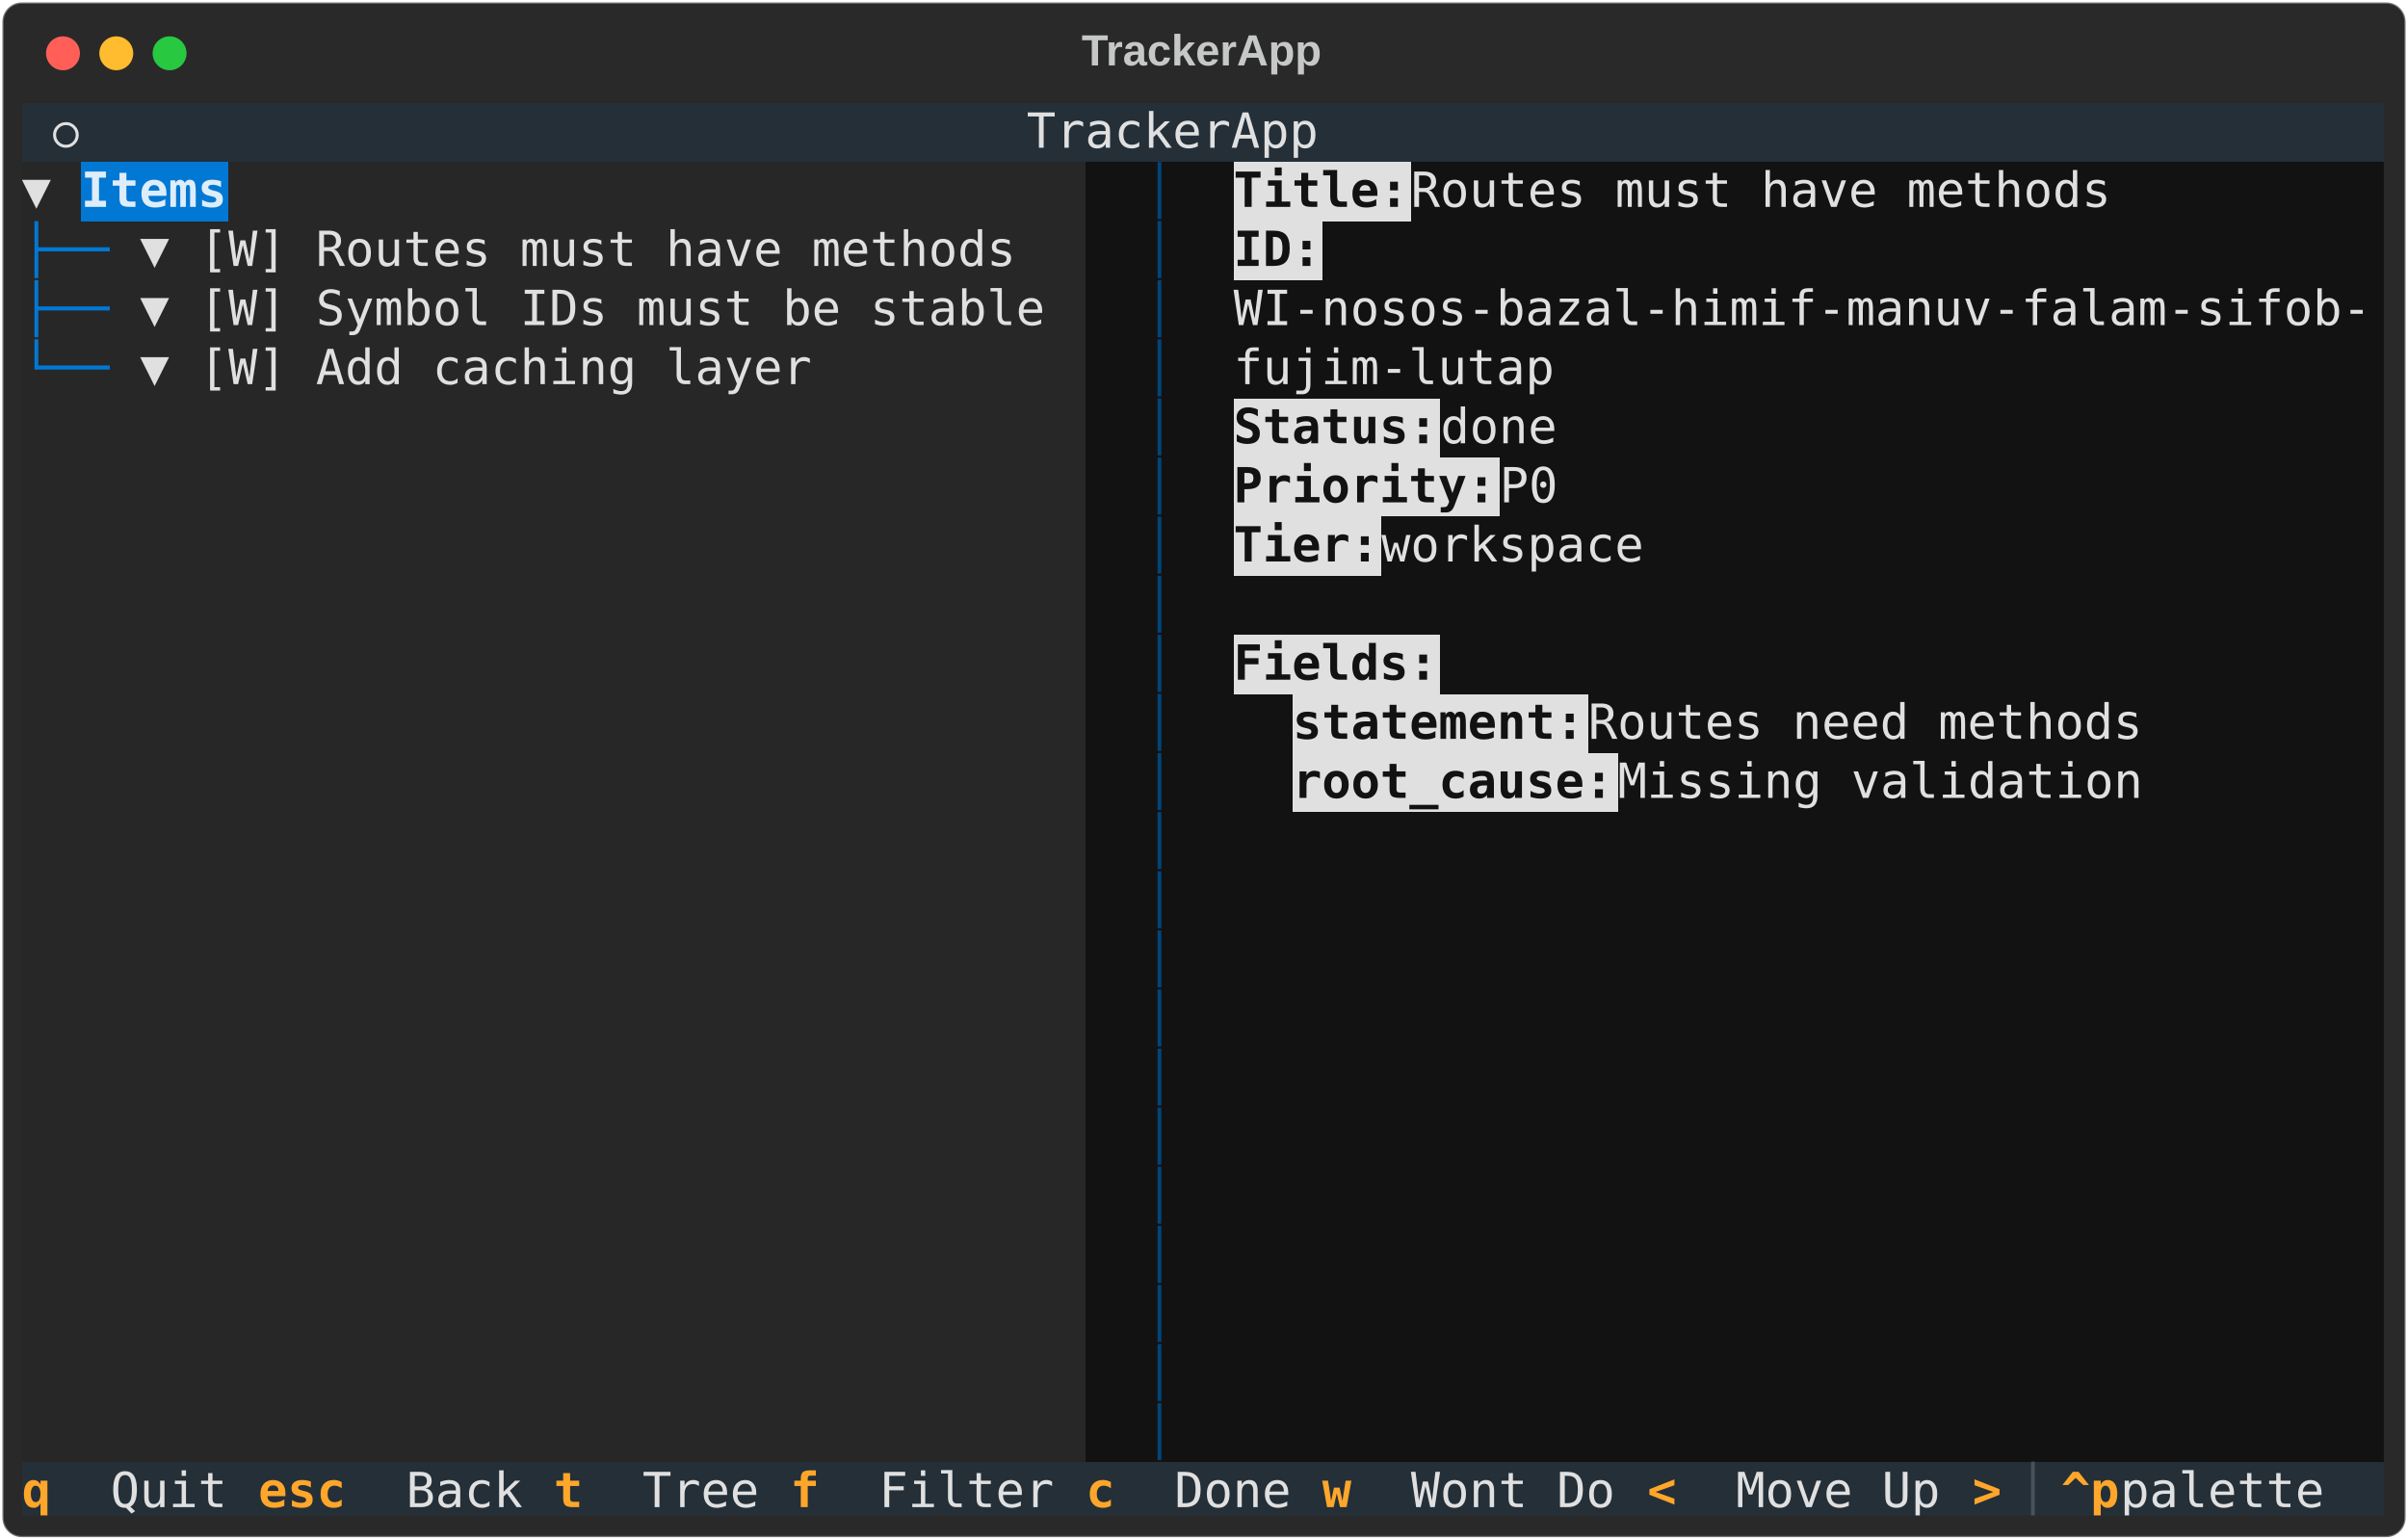
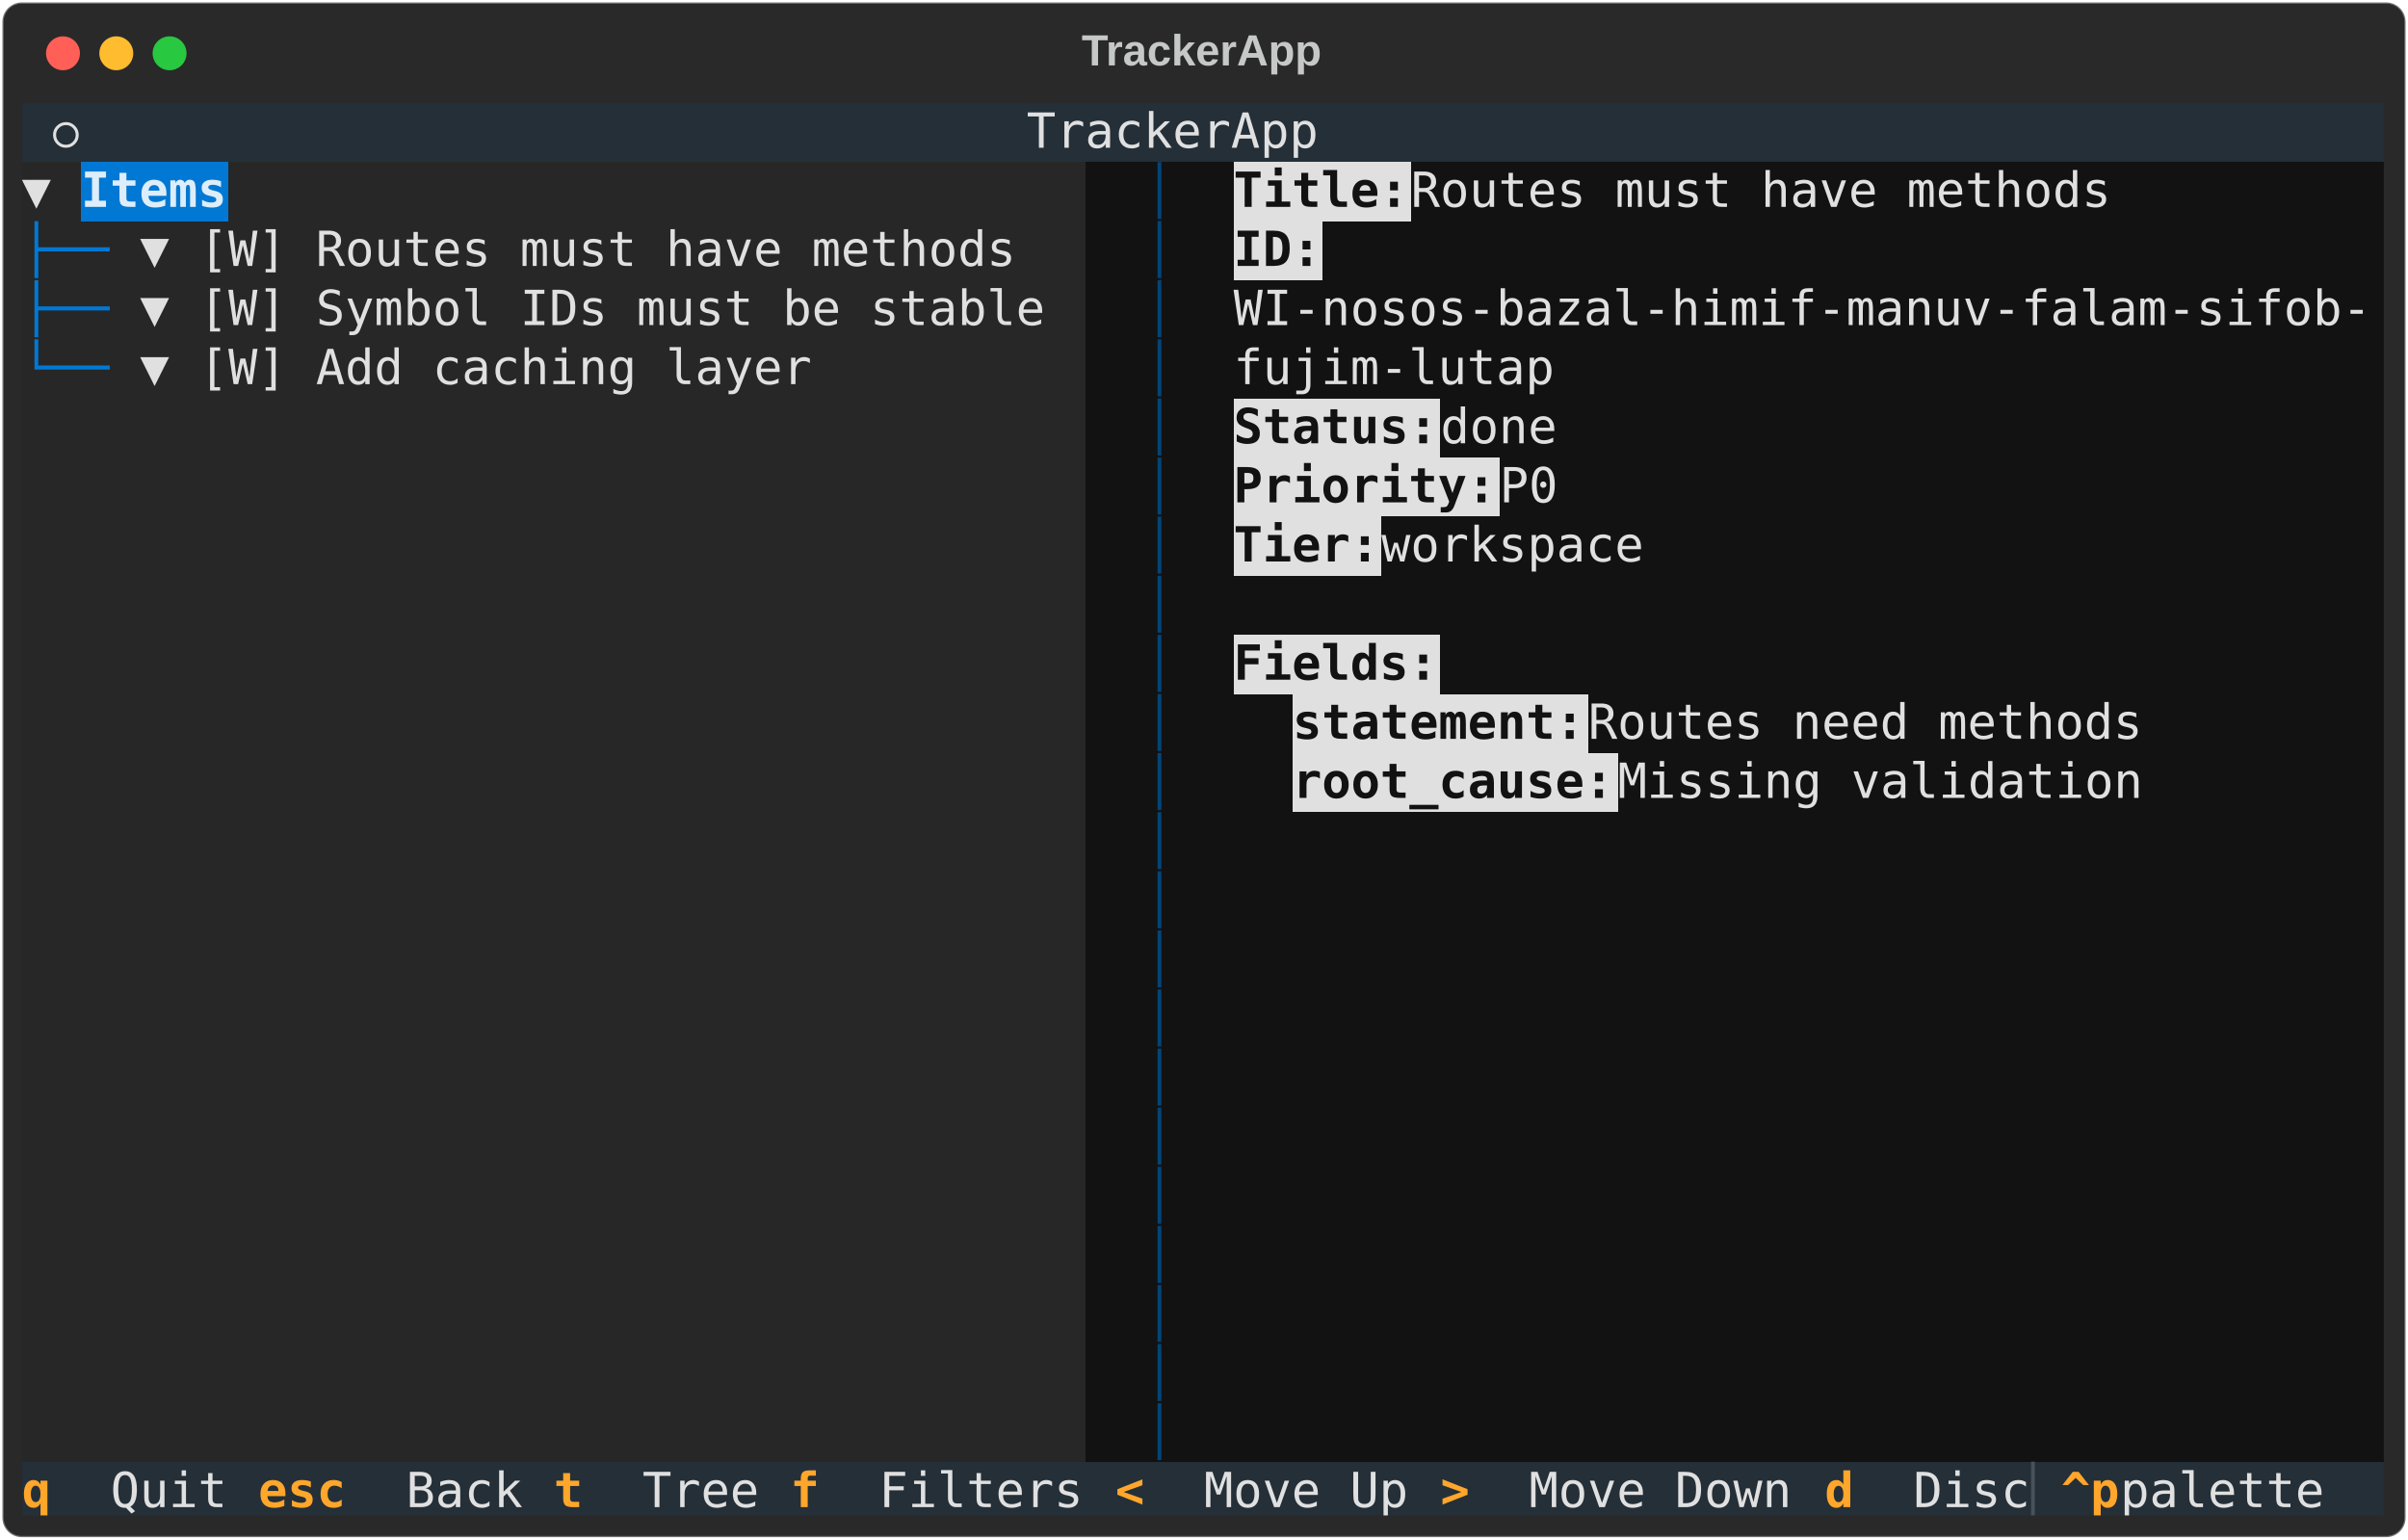
<svg xmlns="http://www.w3.org/2000/svg" class="rich-terminal" viewBox="0 0 994 635.6">
  <style>

    @font-face {
        font-family: "Fira Code";
        src: local("FiraCode-Regular"),
                url("https://cdnjs.cloudflare.com/ajax/libs/firacode/6.2.0/woff2/FiraCode-Regular.woff2") format("woff2"),
                url("https://cdnjs.cloudflare.com/ajax/libs/firacode/6.2.0/woff/FiraCode-Regular.woff") format("woff");
        font-style: normal;
        font-weight: 400;
    }
    @font-face {
        font-family: "Fira Code";
        src: local("FiraCode-Bold"),
                url("https://cdnjs.cloudflare.com/ajax/libs/firacode/6.2.0/woff2/FiraCode-Bold.woff2") format("woff2"),
                url("https://cdnjs.cloudflare.com/ajax/libs/firacode/6.2.0/woff/FiraCode-Bold.woff") format("woff");
        font-style: bold;
        font-weight: 700;
    }

    .terminal-matrix {
        font-family: Fira Code, monospace;
        font-size: 20px;
        line-height: 24.4px;
        font-variant-east-asian: full-width;
    }

    .terminal-title {
        font-size: 18px;
        font-weight: bold;
        font-family: arial;
    }

    .terminal-r1 { fill: #c5c8c6 }
.terminal-r2 { fill: #e0e0e0 }
.terminal-r3 { fill: #ddedf9;font-weight: bold }
.terminal-r4 { fill: #004578 }
.terminal-r5 { fill: #121212;font-weight: bold }
.terminal-r6 { fill: #0178d4 }
.terminal-r7 { fill: #ffa62b;font-weight: bold }
.terminal-r8 { fill: #495259 }
    </style>
  <defs>
    <clipPath id="terminal-clip-terminal">
      <rect x="0" y="0" width="975.0" height="584.6" />
    </clipPath>
    <clipPath id="terminal-line-0">
      <rect x="0" y="1.5" width="976" height="24.65" />
    </clipPath>
    <clipPath id="terminal-line-1">
      <rect x="0" y="25.9" width="976" height="24.65" />
    </clipPath>
    <clipPath id="terminal-line-2">
      <rect x="0" y="50.3" width="976" height="24.65" />
    </clipPath>
    <clipPath id="terminal-line-3">
      <rect x="0" y="74.7" width="976" height="24.65" />
    </clipPath>
    <clipPath id="terminal-line-4">
      <rect x="0" y="99.1" width="976" height="24.65" />
    </clipPath>
    <clipPath id="terminal-line-5">
      <rect x="0" y="123.5" width="976" height="24.65" />
    </clipPath>
    <clipPath id="terminal-line-6">
      <rect x="0" y="147.9" width="976" height="24.65" />
    </clipPath>
    <clipPath id="terminal-line-7">
      <rect x="0" y="172.3" width="976" height="24.65" />
    </clipPath>
    <clipPath id="terminal-line-8">
      <rect x="0" y="196.7" width="976" height="24.65" />
    </clipPath>
    <clipPath id="terminal-line-9">
      <rect x="0" y="221.1" width="976" height="24.65" />
    </clipPath>
    <clipPath id="terminal-line-10">
      <rect x="0" y="245.5" width="976" height="24.65" />
    </clipPath>
    <clipPath id="terminal-line-11">
      <rect x="0" y="269.9" width="976" height="24.65" />
    </clipPath>
    <clipPath id="terminal-line-12">
      <rect x="0" y="294.3" width="976" height="24.65" />
    </clipPath>
    <clipPath id="terminal-line-13">
      <rect x="0" y="318.7" width="976" height="24.65" />
    </clipPath>
    <clipPath id="terminal-line-14">
      <rect x="0" y="343.1" width="976" height="24.65" />
    </clipPath>
    <clipPath id="terminal-line-15">
      <rect x="0" y="367.5" width="976" height="24.65" />
    </clipPath>
    <clipPath id="terminal-line-16">
      <rect x="0" y="391.9" width="976" height="24.65" />
    </clipPath>
    <clipPath id="terminal-line-17">
      <rect x="0" y="416.3" width="976" height="24.65" />
    </clipPath>
    <clipPath id="terminal-line-18">
      <rect x="0" y="440.7" width="976" height="24.65" />
    </clipPath>
    <clipPath id="terminal-line-19">
      <rect x="0" y="465.1" width="976" height="24.65" />
    </clipPath>
    <clipPath id="terminal-line-20">
      <rect x="0" y="489.5" width="976" height="24.65" />
    </clipPath>
    <clipPath id="terminal-line-21">
      <rect x="0" y="513.9" width="976" height="24.65" />
    </clipPath>
    <clipPath id="terminal-line-22">
      <rect x="0" y="538.3" width="976" height="24.65" />
    </clipPath>
  </defs>
  <rect fill="#292929" stroke="rgba(255,255,255,0.35)" stroke-width="1" x="1" y="1" width="992" height="633.6" rx="8" />
  <text class="terminal-title" fill="#c5c8c6" text-anchor="middle" x="496" y="27">TrackerApp</text>
  <g transform="translate(26,22)">
    <circle cx="0" cy="0" r="7" fill="#ff5f57" />
    <circle cx="22" cy="0" r="7" fill="#febc2e" />
    <circle cx="44" cy="0" r="7" fill="#28c840" />
  </g>
  <g transform="translate(9, 41)" clip-path="url(#terminal-clip-terminal)">
    <rect fill="#242f38" x="0" y="1.5" width="12.2" height="24.65" shape-rendering="crispEdges" />
    <rect fill="#242f38" x="12.2" y="1.5" width="12.2" height="24.65" shape-rendering="crispEdges" />
    <rect fill="#242f38" x="24.4" y="1.5" width="61" height="24.65" shape-rendering="crispEdges" />
    <rect fill="#242f38" x="85.4" y="1.5" width="12.2" height="24.65" shape-rendering="crispEdges" />
    <rect fill="#242f38" x="97.6" y="1.5" width="317.2" height="24.65" shape-rendering="crispEdges" />
    <rect fill="#242f38" x="414.8" y="1.5" width="122" height="24.65" shape-rendering="crispEdges" />
    <rect fill="#242f38" x="536.8" y="1.5" width="317.2" height="24.65" shape-rendering="crispEdges" />
    <rect fill="#242f38" x="854" y="1.5" width="12.2" height="24.65" shape-rendering="crispEdges" />
    <rect fill="#242f38" x="866.2" y="1.5" width="0" height="24.65" shape-rendering="crispEdges" />
    <rect fill="#242f38" x="866.2" y="1.5" width="109.8" height="24.65" shape-rendering="crispEdges" />
    <rect fill="#272727" x="0" y="25.9" width="24.4" height="24.65" shape-rendering="crispEdges" />
    <rect fill="#0178d4" x="24.4" y="25.9" width="61" height="24.65" shape-rendering="crispEdges" />
    <rect fill="#272727" x="85.4" y="25.9" width="353.8" height="24.65" shape-rendering="crispEdges" />
    <rect fill="#121212" x="439.2" y="25.9" width="24.4" height="24.65" shape-rendering="crispEdges" />
    <rect fill="#121212" x="463.6" y="25.9" width="12.2" height="24.65" shape-rendering="crispEdges" />
    <rect fill="#121212" x="475.8" y="25.9" width="24.4" height="24.65" shape-rendering="crispEdges" />
    <rect fill="#e0e0e0" x="500.2" y="25.9" width="73.2" height="24.65" shape-rendering="crispEdges" />
    <rect fill="#121212" x="573.4" y="25.9" width="305" height="24.65" shape-rendering="crispEdges" />
    <rect fill="#121212" x="878.4" y="25.9" width="97.6" height="24.65" shape-rendering="crispEdges" />
    <rect fill="#272727" x="0" y="50.3" width="48.8" height="24.65" shape-rendering="crispEdges" />
    <rect fill="#272727" x="48.8" y="50.3" width="24.4" height="24.65" shape-rendering="crispEdges" />
    <rect fill="#272727" x="73.2" y="50.3" width="341.6" height="24.65" shape-rendering="crispEdges" />
    <rect fill="#272727" x="414.8" y="50.3" width="24.4" height="24.65" shape-rendering="crispEdges" />
    <rect fill="#121212" x="439.2" y="50.3" width="24.4" height="24.65" shape-rendering="crispEdges" />
    <rect fill="#121212" x="463.6" y="50.3" width="12.2" height="24.65" shape-rendering="crispEdges" />
    <rect fill="#121212" x="475.8" y="50.3" width="24.4" height="24.65" shape-rendering="crispEdges" />
    <rect fill="#e0e0e0" x="500.2" y="50.3" width="36.6" height="24.65" shape-rendering="crispEdges" />
    <rect fill="#121212" x="536.8" y="50.3" width="439.2" height="24.65" shape-rendering="crispEdges" />
    <rect fill="#272727" x="0" y="74.7" width="48.8" height="24.65" shape-rendering="crispEdges" />
    <rect fill="#272727" x="48.8" y="74.7" width="24.4" height="24.65" shape-rendering="crispEdges" />
    <rect fill="#272727" x="73.2" y="74.7" width="353.8" height="24.65" shape-rendering="crispEdges" />
    <rect fill="#272727" x="427" y="74.7" width="12.2" height="24.65" shape-rendering="crispEdges" />
    <rect fill="#121212" x="439.2" y="74.7" width="24.4" height="24.65" shape-rendering="crispEdges" />
    <rect fill="#121212" x="463.6" y="74.7" width="12.2" height="24.65" shape-rendering="crispEdges" />
    <rect fill="#121212" x="475.8" y="74.7" width="24.4" height="24.65" shape-rendering="crispEdges" />
    <rect fill="#121212" x="500.2" y="74.7" width="475.8" height="24.65" shape-rendering="crispEdges" />
    <rect fill="#272727" x="0" y="99.1" width="48.8" height="24.65" shape-rendering="crispEdges" />
    <rect fill="#272727" x="48.8" y="99.1" width="24.4" height="24.65" shape-rendering="crispEdges" />
    <rect fill="#272727" x="73.2" y="99.1" width="256.2" height="24.65" shape-rendering="crispEdges" />
    <rect fill="#272727" x="329.4" y="99.1" width="109.8" height="24.65" shape-rendering="crispEdges" />
    <rect fill="#121212" x="439.2" y="99.1" width="24.4" height="24.65" shape-rendering="crispEdges" />
    <rect fill="#121212" x="463.6" y="99.1" width="12.2" height="24.65" shape-rendering="crispEdges" />
    <rect fill="#121212" x="475.8" y="99.1" width="24.4" height="24.65" shape-rendering="crispEdges" />
    <rect fill="#121212" x="500.2" y="99.1" width="134.2" height="24.65" shape-rendering="crispEdges" />
    <rect fill="#121212" x="634.4" y="99.1" width="341.6" height="24.65" shape-rendering="crispEdges" />
    <rect fill="#272727" x="0" y="123.5" width="439.2" height="24.65" shape-rendering="crispEdges" />
    <rect fill="#121212" x="439.2" y="123.5" width="24.4" height="24.65" shape-rendering="crispEdges" />
    <rect fill="#121212" x="463.6" y="123.5" width="12.2" height="24.65" shape-rendering="crispEdges" />
    <rect fill="#121212" x="475.8" y="123.5" width="24.4" height="24.65" shape-rendering="crispEdges" />
    <rect fill="#e0e0e0" x="500.2" y="123.5" width="85.4" height="24.65" shape-rendering="crispEdges" />
    <rect fill="#121212" x="585.6" y="123.5" width="61" height="24.65" shape-rendering="crispEdges" />
    <rect fill="#121212" x="646.6" y="123.5" width="329.4" height="24.65" shape-rendering="crispEdges" />
    <rect fill="#272727" x="0" y="147.9" width="439.2" height="24.65" shape-rendering="crispEdges" />
    <rect fill="#121212" x="439.2" y="147.9" width="24.4" height="24.65" shape-rendering="crispEdges" />
    <rect fill="#121212" x="463.6" y="147.9" width="12.2" height="24.65" shape-rendering="crispEdges" />
    <rect fill="#121212" x="475.8" y="147.9" width="24.4" height="24.65" shape-rendering="crispEdges" />
    <rect fill="#e0e0e0" x="500.2" y="147.9" width="109.8" height="24.65" shape-rendering="crispEdges" />
    <rect fill="#121212" x="610" y="147.9" width="36.6" height="24.65" shape-rendering="crispEdges" />
    <rect fill="#121212" x="646.6" y="147.9" width="329.4" height="24.65" shape-rendering="crispEdges" />
    <rect fill="#272727" x="0" y="172.3" width="439.2" height="24.65" shape-rendering="crispEdges" />
    <rect fill="#121212" x="439.2" y="172.3" width="24.4" height="24.65" shape-rendering="crispEdges" />
    <rect fill="#121212" x="463.6" y="172.3" width="12.2" height="24.65" shape-rendering="crispEdges" />
    <rect fill="#121212" x="475.8" y="172.3" width="24.4" height="24.65" shape-rendering="crispEdges" />
    <rect fill="#e0e0e0" x="500.2" y="172.3" width="61" height="24.65" shape-rendering="crispEdges" />
    <rect fill="#121212" x="561.2" y="172.3" width="122" height="24.65" shape-rendering="crispEdges" />
    <rect fill="#121212" x="683.2" y="172.3" width="292.8" height="24.65" shape-rendering="crispEdges" />
    <rect fill="#272727" x="0" y="196.7" width="439.2" height="24.65" shape-rendering="crispEdges" />
    <rect fill="#121212" x="439.2" y="196.7" width="24.4" height="24.65" shape-rendering="crispEdges" />
    <rect fill="#121212" x="463.6" y="196.7" width="12.2" height="24.65" shape-rendering="crispEdges" />
    <rect fill="#121212" x="475.8" y="196.7" width="24.4" height="24.65" shape-rendering="crispEdges" />
    <rect fill="#121212" x="500.2" y="196.7" width="0" height="24.65" shape-rendering="crispEdges" />
    <rect fill="#121212" x="500.2" y="196.7" width="475.8" height="24.65" shape-rendering="crispEdges" />
    <rect fill="#272727" x="0" y="221.1" width="439.2" height="24.65" shape-rendering="crispEdges" />
    <rect fill="#121212" x="439.2" y="221.1" width="24.4" height="24.65" shape-rendering="crispEdges" />
    <rect fill="#121212" x="463.6" y="221.1" width="12.2" height="24.65" shape-rendering="crispEdges" />
    <rect fill="#121212" x="475.8" y="221.1" width="24.4" height="24.65" shape-rendering="crispEdges" />
    <rect fill="#e0e0e0" x="500.2" y="221.1" width="85.4" height="24.65" shape-rendering="crispEdges" />
    <rect fill="#121212" x="585.6" y="221.1" width="390.4" height="24.65" shape-rendering="crispEdges" />
    <rect fill="#272727" x="0" y="245.5" width="439.2" height="24.65" shape-rendering="crispEdges" />
    <rect fill="#121212" x="439.2" y="245.5" width="24.4" height="24.65" shape-rendering="crispEdges" />
    <rect fill="#121212" x="463.6" y="245.5" width="12.2" height="24.65" shape-rendering="crispEdges" />
    <rect fill="#121212" x="475.8" y="245.5" width="24.4" height="24.65" shape-rendering="crispEdges" />
    <rect fill="#121212" x="500.2" y="245.5" width="24.4" height="24.65" shape-rendering="crispEdges" />
    <rect fill="#e0e0e0" x="524.6" y="245.5" width="122" height="24.65" shape-rendering="crispEdges" />
    <rect fill="#121212" x="646.6" y="245.5" width="244" height="24.65" shape-rendering="crispEdges" />
    <rect fill="#121212" x="890.6" y="245.5" width="85.4" height="24.65" shape-rendering="crispEdges" />
    <rect fill="#272727" x="0" y="269.9" width="439.2" height="24.65" shape-rendering="crispEdges" />
    <rect fill="#121212" x="439.2" y="269.9" width="24.4" height="24.65" shape-rendering="crispEdges" />
    <rect fill="#121212" x="463.6" y="269.9" width="12.2" height="24.65" shape-rendering="crispEdges" />
    <rect fill="#121212" x="475.8" y="269.9" width="24.4" height="24.65" shape-rendering="crispEdges" />
    <rect fill="#121212" x="500.2" y="269.9" width="24.4" height="24.65" shape-rendering="crispEdges" />
    <rect fill="#e0e0e0" x="524.6" y="269.9" width="134.2" height="24.65" shape-rendering="crispEdges" />
    <rect fill="#121212" x="658.8" y="269.9" width="231.8" height="24.65" shape-rendering="crispEdges" />
    <rect fill="#121212" x="890.6" y="269.9" width="85.4" height="24.65" shape-rendering="crispEdges" />
    <rect fill="#272727" x="0" y="294.3" width="439.2" height="24.65" shape-rendering="crispEdges" />
    <rect fill="#121212" x="439.2" y="294.3" width="24.4" height="24.65" shape-rendering="crispEdges" />
    <rect fill="#121212" x="463.6" y="294.3" width="12.2" height="24.65" shape-rendering="crispEdges" />
    <rect fill="#121212" x="475.8" y="294.3" width="500.2" height="24.65" shape-rendering="crispEdges" />
    <rect fill="#272727" x="0" y="318.7" width="439.2" height="24.65" shape-rendering="crispEdges" />
    <rect fill="#121212" x="439.2" y="318.7" width="24.4" height="24.65" shape-rendering="crispEdges" />
    <rect fill="#121212" x="463.6" y="318.7" width="12.2" height="24.65" shape-rendering="crispEdges" />
    <rect fill="#121212" x="475.8" y="318.7" width="500.2" height="24.65" shape-rendering="crispEdges" />
    <rect fill="#272727" x="0" y="343.1" width="439.2" height="24.65" shape-rendering="crispEdges" />
    <rect fill="#121212" x="439.2" y="343.1" width="24.4" height="24.65" shape-rendering="crispEdges" />
    <rect fill="#121212" x="463.6" y="343.1" width="12.2" height="24.65" shape-rendering="crispEdges" />
    <rect fill="#121212" x="475.8" y="343.1" width="500.2" height="24.65" shape-rendering="crispEdges" />
    <rect fill="#272727" x="0" y="367.5" width="439.2" height="24.65" shape-rendering="crispEdges" />
    <rect fill="#121212" x="439.2" y="367.5" width="24.4" height="24.65" shape-rendering="crispEdges" />
    <rect fill="#121212" x="463.6" y="367.5" width="12.2" height="24.65" shape-rendering="crispEdges" />
    <rect fill="#121212" x="475.8" y="367.5" width="500.2" height="24.65" shape-rendering="crispEdges" />
    <rect fill="#272727" x="0" y="391.9" width="439.2" height="24.65" shape-rendering="crispEdges" />
    <rect fill="#121212" x="439.2" y="391.9" width="24.4" height="24.65" shape-rendering="crispEdges" />
    <rect fill="#121212" x="463.6" y="391.9" width="12.2" height="24.65" shape-rendering="crispEdges" />
    <rect fill="#121212" x="475.8" y="391.9" width="500.2" height="24.65" shape-rendering="crispEdges" />
    <rect fill="#272727" x="0" y="416.3" width="439.2" height="24.65" shape-rendering="crispEdges" />
    <rect fill="#121212" x="439.2" y="416.3" width="24.4" height="24.65" shape-rendering="crispEdges" />
    <rect fill="#121212" x="463.6" y="416.3" width="12.2" height="24.65" shape-rendering="crispEdges" />
    <rect fill="#121212" x="475.8" y="416.3" width="500.2" height="24.65" shape-rendering="crispEdges" />
    <rect fill="#272727" x="0" y="440.7" width="439.2" height="24.65" shape-rendering="crispEdges" />
    <rect fill="#121212" x="439.2" y="440.7" width="24.4" height="24.65" shape-rendering="crispEdges" />
    <rect fill="#121212" x="463.6" y="440.7" width="12.2" height="24.65" shape-rendering="crispEdges" />
    <rect fill="#121212" x="475.8" y="440.7" width="500.2" height="24.65" shape-rendering="crispEdges" />
    <rect fill="#272727" x="0" y="465.1" width="439.2" height="24.65" shape-rendering="crispEdges" />
    <rect fill="#121212" x="439.2" y="465.1" width="24.4" height="24.65" shape-rendering="crispEdges" />
    <rect fill="#121212" x="463.6" y="465.1" width="12.2" height="24.65" shape-rendering="crispEdges" />
    <rect fill="#121212" x="475.8" y="465.1" width="500.2" height="24.65" shape-rendering="crispEdges" />
    <rect fill="#272727" x="0" y="489.5" width="439.2" height="24.65" shape-rendering="crispEdges" />
    <rect fill="#121212" x="439.2" y="489.5" width="24.4" height="24.65" shape-rendering="crispEdges" />
    <rect fill="#121212" x="463.6" y="489.5" width="12.2" height="24.65" shape-rendering="crispEdges" />
    <rect fill="#121212" x="475.8" y="489.5" width="500.2" height="24.65" shape-rendering="crispEdges" />
    <rect fill="#272727" x="0" y="513.9" width="439.2" height="24.65" shape-rendering="crispEdges" />
    <rect fill="#121212" x="439.2" y="513.9" width="24.4" height="24.65" shape-rendering="crispEdges" />
    <rect fill="#121212" x="463.6" y="513.9" width="12.2" height="24.65" shape-rendering="crispEdges" />
    <rect fill="#121212" x="475.8" y="513.9" width="500.2" height="24.65" shape-rendering="crispEdges" />
    <rect fill="#272727" x="0" y="538.3" width="439.2" height="24.65" shape-rendering="crispEdges" />
    <rect fill="#121212" x="439.2" y="538.3" width="24.4" height="24.65" shape-rendering="crispEdges" />
    <rect fill="#121212" x="463.6" y="538.3" width="12.2" height="24.65" shape-rendering="crispEdges" />
    <rect fill="#121212" x="475.8" y="538.3" width="500.2" height="24.65" shape-rendering="crispEdges" />
    <rect fill="#242f38" x="0" y="562.7" width="36.6" height="24.65" shape-rendering="crispEdges" />
    <rect fill="#242f38" x="36.6" y="562.7" width="61" height="24.65" shape-rendering="crispEdges" />
    <rect fill="#242f38" x="97.6" y="562.7" width="61" height="24.65" shape-rendering="crispEdges" />
    <rect fill="#242f38" x="158.6" y="562.7" width="61" height="24.65" shape-rendering="crispEdges" />
    <rect fill="#242f38" x="219.6" y="562.7" width="36.6" height="24.65" shape-rendering="crispEdges" />
    <rect fill="#242f38" x="256.2" y="562.7" width="61" height="24.65" shape-rendering="crispEdges" />
    <rect fill="#242f38" x="317.2" y="562.7" width="36.6" height="24.65" shape-rendering="crispEdges" />
-     <rect fill="#242f38" x="353.8" y="562.7" width="85.4" height="24.65" shape-rendering="crispEdges" />
-     <rect fill="#242f38" x="439.2" y="562.7" width="36.6" height="24.65" shape-rendering="crispEdges" />
-     <rect fill="#242f38" x="475.8" y="562.7" width="61" height="24.65" shape-rendering="crispEdges" />
-     <rect fill="#242f38" x="536.8" y="562.7" width="36.6" height="24.65" shape-rendering="crispEdges" />
-     <rect fill="#242f38" x="573.4" y="562.7" width="97.6" height="24.65" shape-rendering="crispEdges" />
-     <rect fill="#242f38" x="671" y="562.7" width="36.6" height="24.65" shape-rendering="crispEdges" />
-     <rect fill="#242f38" x="707.6" y="562.7" width="97.6" height="24.65" shape-rendering="crispEdges" />
-     <rect fill="#242f38" x="805.2" y="562.7" width="24.4" height="24.65" shape-rendering="crispEdges" />
+     <rect fill="#242f38" x="353.8" y="562.7" width="97.6" height="24.65" shape-rendering="crispEdges" />
+     <rect fill="#242f38" x="451.4" y="562.7" width="36.6" height="24.65" shape-rendering="crispEdges" />
+     <rect fill="#242f38" x="488" y="562.7" width="97.6" height="24.65" shape-rendering="crispEdges" />
+     <rect fill="#242f38" x="585.6" y="562.7" width="36.6" height="24.65" shape-rendering="crispEdges" />
+     <rect fill="#242f38" x="622.2" y="562.7" width="122" height="24.65" shape-rendering="crispEdges" />
+     <rect fill="#242f38" x="744.2" y="562.7" width="36.6" height="24.65" shape-rendering="crispEdges" />
+     <rect fill="#242f38" x="780.8" y="562.7" width="48.8" height="24.65" shape-rendering="crispEdges" />
    <rect fill="#242f38" x="829.6" y="562.7" width="12.2" height="24.65" shape-rendering="crispEdges" />
    <rect fill="#242f38" x="841.8" y="562.7" width="24.4" height="24.65" shape-rendering="crispEdges" />
    <rect fill="#242f38" x="866.2" y="562.7" width="97.6" height="24.65" shape-rendering="crispEdges" />
    <rect fill="#242f38" x="963.8" y="562.7" width="12.2" height="24.65" shape-rendering="crispEdges" />
    <g class="terminal-matrix">
      <text class="terminal-r2" x="12.2" y="20" textLength="12.2" clip-path="url(#terminal-line-0)">⭘</text>
      <text class="terminal-r2" x="414.8" y="20" textLength="122" clip-path="url(#terminal-line-0)">TrackerApp</text>
      <text class="terminal-r1" x="976" y="20" textLength="12.2" clip-path="url(#terminal-line-0)">
</text>
      <text class="terminal-r2" x="0" y="44.4" textLength="24.4" clip-path="url(#terminal-line-1)">▼ </text>
      <text class="terminal-r3" x="24.4" y="44.4" textLength="61" clip-path="url(#terminal-line-1)">Items</text>
      <text class="terminal-r4" x="463.6" y="44.4" textLength="12.2" clip-path="url(#terminal-line-1)">│</text>
      <text class="terminal-r5" x="500.2" y="44.4" textLength="73.2" clip-path="url(#terminal-line-1)">Title:</text>
      <text class="terminal-r2" x="573.4" y="44.4" textLength="305" clip-path="url(#terminal-line-1)"> Routes must have methods</text>
      <text class="terminal-r1" x="976" y="44.4" textLength="12.2" clip-path="url(#terminal-line-1)">
</text>
      <text class="terminal-r6" x="0" y="68.8" textLength="48.8" clip-path="url(#terminal-line-2)">├── </text>
      <text class="terminal-r2" x="48.8" y="68.8" textLength="24.4" clip-path="url(#terminal-line-2)">▼ </text>
      <text class="terminal-r2" x="73.2" y="68.8" textLength="341.6" clip-path="url(#terminal-line-2)">[W] Routes must have methods</text>
      <text class="terminal-r4" x="463.6" y="68.8" textLength="12.2" clip-path="url(#terminal-line-2)">│</text>
      <text class="terminal-r5" x="500.2" y="68.8" textLength="36.6" clip-path="url(#terminal-line-2)">ID:</text>
      <text class="terminal-r1" x="976" y="68.8" textLength="12.2" clip-path="url(#terminal-line-2)">
</text>
      <text class="terminal-r6" x="0" y="93.2" textLength="48.8" clip-path="url(#terminal-line-3)">├── </text>
      <text class="terminal-r2" x="48.8" y="93.2" textLength="24.4" clip-path="url(#terminal-line-3)">▼ </text>
      <text class="terminal-r2" x="73.2" y="93.2" textLength="353.8" clip-path="url(#terminal-line-3)">[W] Symbol IDs must be stable</text>
      <text class="terminal-r4" x="463.6" y="93.2" textLength="12.2" clip-path="url(#terminal-line-3)">│</text>
      <text class="terminal-r2" x="500.2" y="93.2" textLength="475.8" clip-path="url(#terminal-line-3)">WI-nosos-bazal-himif-manuv-falam-sifob-</text>
      <text class="terminal-r1" x="976" y="93.2" textLength="12.2" clip-path="url(#terminal-line-3)">
</text>
      <text class="terminal-r6" x="0" y="117.6" textLength="48.8" clip-path="url(#terminal-line-4)">└── </text>
      <text class="terminal-r2" x="48.8" y="117.6" textLength="24.4" clip-path="url(#terminal-line-4)">▼ </text>
      <text class="terminal-r2" x="73.2" y="117.6" textLength="256.2" clip-path="url(#terminal-line-4)">[W] Add caching layer</text>
      <text class="terminal-r4" x="463.6" y="117.6" textLength="12.2" clip-path="url(#terminal-line-4)">│</text>
      <text class="terminal-r2" x="500.2" y="117.6" textLength="134.2" clip-path="url(#terminal-line-4)">fujim-lutap</text>
      <text class="terminal-r1" x="976" y="117.6" textLength="12.2" clip-path="url(#terminal-line-4)">
</text>
      <text class="terminal-r4" x="463.6" y="142" textLength="12.2" clip-path="url(#terminal-line-5)">│</text>
      <text class="terminal-r5" x="500.2" y="142" textLength="85.4" clip-path="url(#terminal-line-5)">Status:</text>
      <text class="terminal-r2" x="585.6" y="142" textLength="61" clip-path="url(#terminal-line-5)"> done</text>
      <text class="terminal-r1" x="976" y="142" textLength="12.2" clip-path="url(#terminal-line-5)">
</text>
      <text class="terminal-r4" x="463.6" y="166.4" textLength="12.2" clip-path="url(#terminal-line-6)">│</text>
      <text class="terminal-r5" x="500.2" y="166.4" textLength="109.8" clip-path="url(#terminal-line-6)">Priority:</text>
      <text class="terminal-r2" x="610" y="166.4" textLength="36.6" clip-path="url(#terminal-line-6)"> P0</text>
      <text class="terminal-r1" x="976" y="166.4" textLength="12.2" clip-path="url(#terminal-line-6)">
</text>
      <text class="terminal-r4" x="463.6" y="190.8" textLength="12.2" clip-path="url(#terminal-line-7)">│</text>
      <text class="terminal-r5" x="500.2" y="190.8" textLength="61" clip-path="url(#terminal-line-7)">Tier:</text>
      <text class="terminal-r2" x="561.2" y="190.8" textLength="122" clip-path="url(#terminal-line-7)"> workspace</text>
      <text class="terminal-r1" x="976" y="190.8" textLength="12.2" clip-path="url(#terminal-line-7)">
</text>
      <text class="terminal-r4" x="463.6" y="215.2" textLength="12.2" clip-path="url(#terminal-line-8)">│</text>
      <text class="terminal-r1" x="976" y="215.2" textLength="12.2" clip-path="url(#terminal-line-8)">
</text>
      <text class="terminal-r4" x="463.6" y="239.6" textLength="12.2" clip-path="url(#terminal-line-9)">│</text>
      <text class="terminal-r5" x="500.2" y="239.6" textLength="85.4" clip-path="url(#terminal-line-9)">Fields:</text>
      <text class="terminal-r1" x="976" y="239.6" textLength="12.2" clip-path="url(#terminal-line-9)">
</text>
      <text class="terminal-r4" x="463.6" y="264" textLength="12.2" clip-path="url(#terminal-line-10)">│</text>
      <text class="terminal-r5" x="524.6" y="264" textLength="122" clip-path="url(#terminal-line-10)">statement:</text>
      <text class="terminal-r2" x="646.6" y="264" textLength="244" clip-path="url(#terminal-line-10)"> Routes need methods</text>
      <text class="terminal-r1" x="976" y="264" textLength="12.2" clip-path="url(#terminal-line-10)">
</text>
      <text class="terminal-r4" x="463.6" y="288.4" textLength="12.2" clip-path="url(#terminal-line-11)">│</text>
      <text class="terminal-r5" x="524.6" y="288.4" textLength="134.2" clip-path="url(#terminal-line-11)">root_cause:</text>
      <text class="terminal-r2" x="658.8" y="288.4" textLength="231.8" clip-path="url(#terminal-line-11)"> Missing validation</text>
      <text class="terminal-r1" x="976" y="288.4" textLength="12.2" clip-path="url(#terminal-line-11)">
</text>
      <text class="terminal-r4" x="463.6" y="312.8" textLength="12.2" clip-path="url(#terminal-line-12)">│</text>
      <text class="terminal-r1" x="976" y="312.8" textLength="12.2" clip-path="url(#terminal-line-12)">
</text>
      <text class="terminal-r4" x="463.6" y="337.2" textLength="12.2" clip-path="url(#terminal-line-13)">│</text>
      <text class="terminal-r1" x="976" y="337.2" textLength="12.2" clip-path="url(#terminal-line-13)">
</text>
      <text class="terminal-r4" x="463.6" y="361.6" textLength="12.2" clip-path="url(#terminal-line-14)">│</text>
      <text class="terminal-r1" x="976" y="361.6" textLength="12.2" clip-path="url(#terminal-line-14)">
</text>
      <text class="terminal-r4" x="463.6" y="386" textLength="12.2" clip-path="url(#terminal-line-15)">│</text>
      <text class="terminal-r1" x="976" y="386" textLength="12.2" clip-path="url(#terminal-line-15)">
</text>
      <text class="terminal-r4" x="463.6" y="410.4" textLength="12.2" clip-path="url(#terminal-line-16)">│</text>
      <text class="terminal-r1" x="976" y="410.4" textLength="12.2" clip-path="url(#terminal-line-16)">
</text>
      <text class="terminal-r4" x="463.6" y="434.8" textLength="12.2" clip-path="url(#terminal-line-17)">│</text>
      <text class="terminal-r1" x="976" y="434.8" textLength="12.2" clip-path="url(#terminal-line-17)">
</text>
      <text class="terminal-r4" x="463.6" y="459.2" textLength="12.2" clip-path="url(#terminal-line-18)">│</text>
      <text class="terminal-r1" x="976" y="459.2" textLength="12.2" clip-path="url(#terminal-line-18)">
</text>
      <text class="terminal-r4" x="463.6" y="483.6" textLength="12.2" clip-path="url(#terminal-line-19)">│</text>
      <text class="terminal-r1" x="976" y="483.6" textLength="12.2" clip-path="url(#terminal-line-19)">
</text>
      <text class="terminal-r4" x="463.6" y="508" textLength="12.2" clip-path="url(#terminal-line-20)">│</text>
      <text class="terminal-r1" x="976" y="508" textLength="12.2" clip-path="url(#terminal-line-20)">
</text>
      <text class="terminal-r4" x="463.6" y="532.4" textLength="12.2" clip-path="url(#terminal-line-21)">│</text>
      <text class="terminal-r1" x="976" y="532.4" textLength="12.2" clip-path="url(#terminal-line-21)">
</text>
      <text class="terminal-r4" x="463.6" y="556.8" textLength="12.2" clip-path="url(#terminal-line-22)">│</text>
      <text class="terminal-r1" x="976" y="556.8" textLength="12.2" clip-path="url(#terminal-line-22)">
</text>
      <text class="terminal-r7" x="0" y="581.2" textLength="36.6" clip-path="url(#terminal-line-23)"> q </text>
      <text class="terminal-r2" x="36.6" y="581.2" textLength="61" clip-path="url(#terminal-line-23)">Quit </text>
      <text class="terminal-r7" x="97.6" y="581.2" textLength="61" clip-path="url(#terminal-line-23)"> esc </text>
      <text class="terminal-r2" x="158.6" y="581.2" textLength="61" clip-path="url(#terminal-line-23)">Back </text>
      <text class="terminal-r7" x="219.6" y="581.2" textLength="36.6" clip-path="url(#terminal-line-23)"> t </text>
      <text class="terminal-r2" x="256.2" y="581.2" textLength="61" clip-path="url(#terminal-line-23)">Tree </text>
      <text class="terminal-r7" x="317.2" y="581.2" textLength="36.6" clip-path="url(#terminal-line-23)"> f </text>
-       <text class="terminal-r2" x="353.8" y="581.2" textLength="85.4" clip-path="url(#terminal-line-23)">Filter </text>
-       <text class="terminal-r7" x="439.2" y="581.2" textLength="36.6" clip-path="url(#terminal-line-23)"> c </text>
-       <text class="terminal-r2" x="475.8" y="581.2" textLength="61" clip-path="url(#terminal-line-23)">Done </text>
-       <text class="terminal-r7" x="536.8" y="581.2" textLength="36.6" clip-path="url(#terminal-line-23)"> w </text>
-       <text class="terminal-r2" x="573.4" y="581.2" textLength="97.6" clip-path="url(#terminal-line-23)">Wont Do </text>
-       <text class="terminal-r7" x="671" y="581.2" textLength="36.6" clip-path="url(#terminal-line-23)"> &lt; </text>
-       <text class="terminal-r2" x="707.6" y="581.2" textLength="97.6" clip-path="url(#terminal-line-23)">Move Up </text>
-       <text class="terminal-r7" x="805.2" y="581.2" textLength="24.4" clip-path="url(#terminal-line-23)"> &gt;</text>
+       <text class="terminal-r2" x="353.8" y="581.2" textLength="97.6" clip-path="url(#terminal-line-23)">Filters </text>
+       <text class="terminal-r7" x="451.4" y="581.2" textLength="36.6" clip-path="url(#terminal-line-23)"> &lt; </text>
+       <text class="terminal-r2" x="488" y="581.2" textLength="97.6" clip-path="url(#terminal-line-23)">Move Up </text>
+       <text class="terminal-r7" x="585.6" y="581.2" textLength="36.6" clip-path="url(#terminal-line-23)"> &gt; </text>
+       <text class="terminal-r2" x="622.2" y="581.2" textLength="122" clip-path="url(#terminal-line-23)">Move Down </text>
+       <text class="terminal-r7" x="744.2" y="581.2" textLength="36.6" clip-path="url(#terminal-line-23)"> d </text>
+       <text class="terminal-r2" x="780.8" y="581.2" textLength="48.8" clip-path="url(#terminal-line-23)">Disc</text>
      <text class="terminal-r8" x="829.6" y="581.2" textLength="12.2" clip-path="url(#terminal-line-23)">▏</text>
      <text class="terminal-r7" x="841.8" y="581.2" textLength="24.4" clip-path="url(#terminal-line-23)">^p</text>
      <text class="terminal-r2" x="866.2" y="581.2" textLength="97.6" clip-path="url(#terminal-line-23)"> palette</text>
    </g>
  </g>
</svg>
